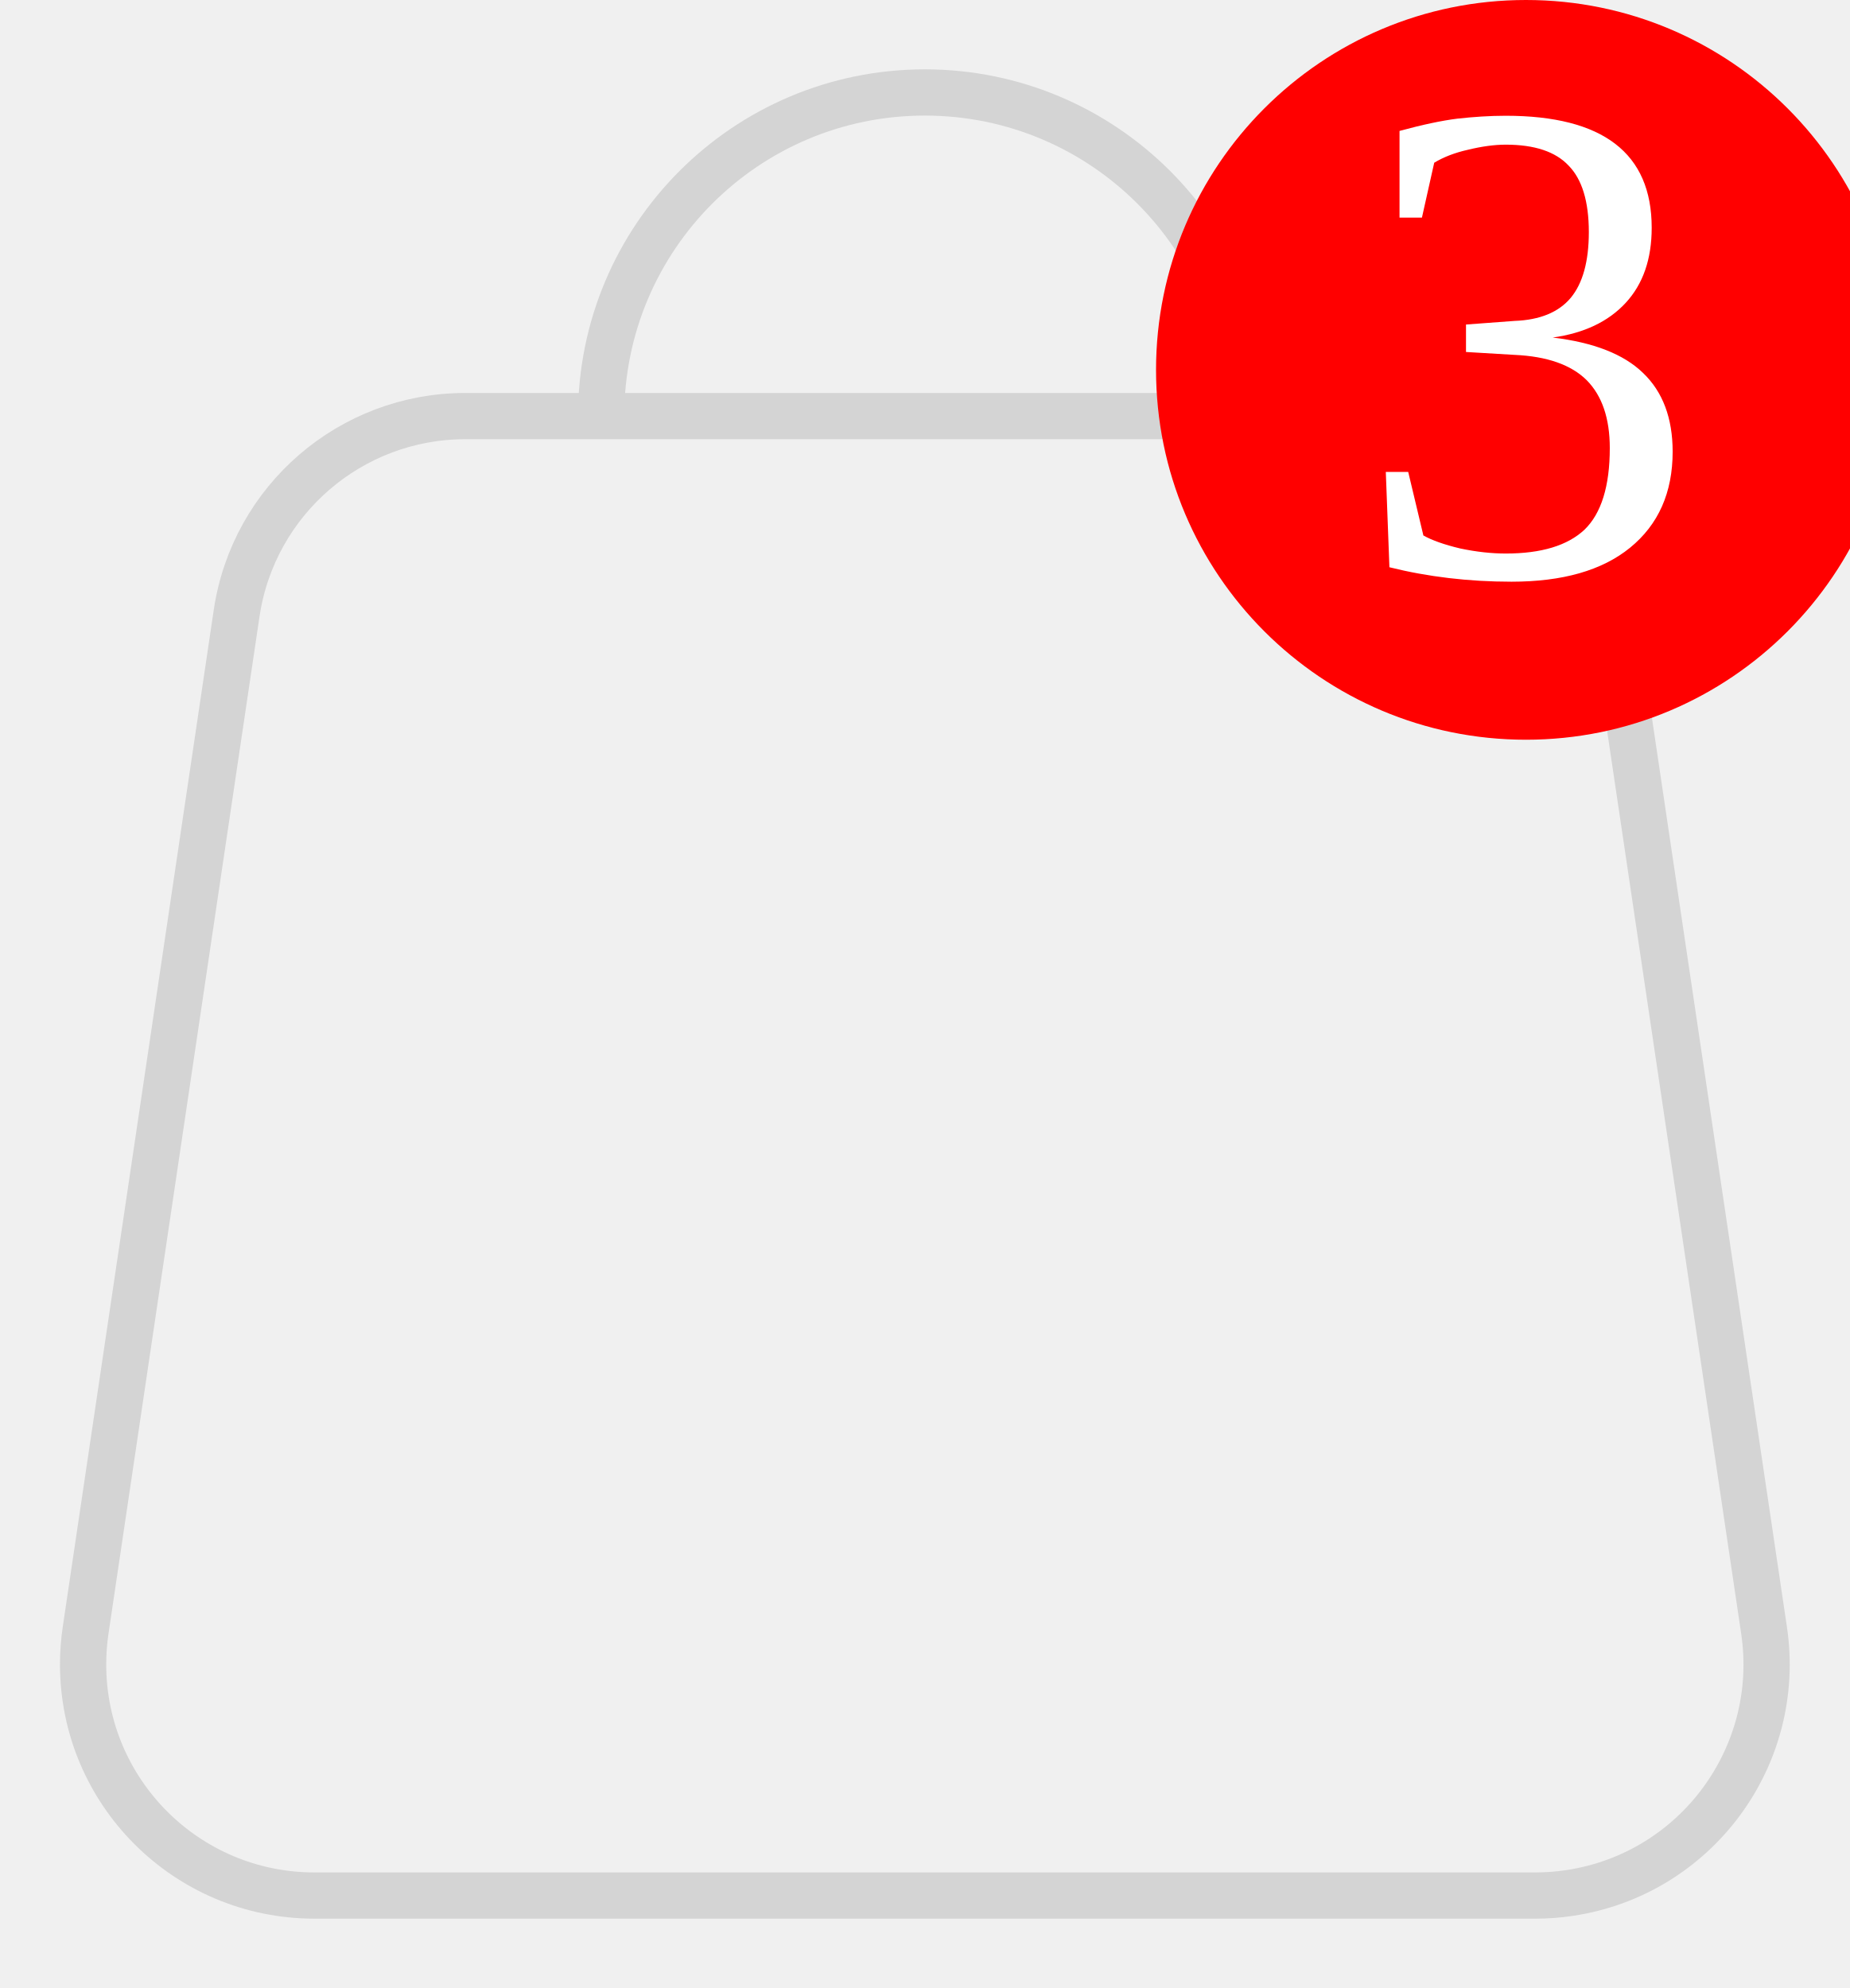
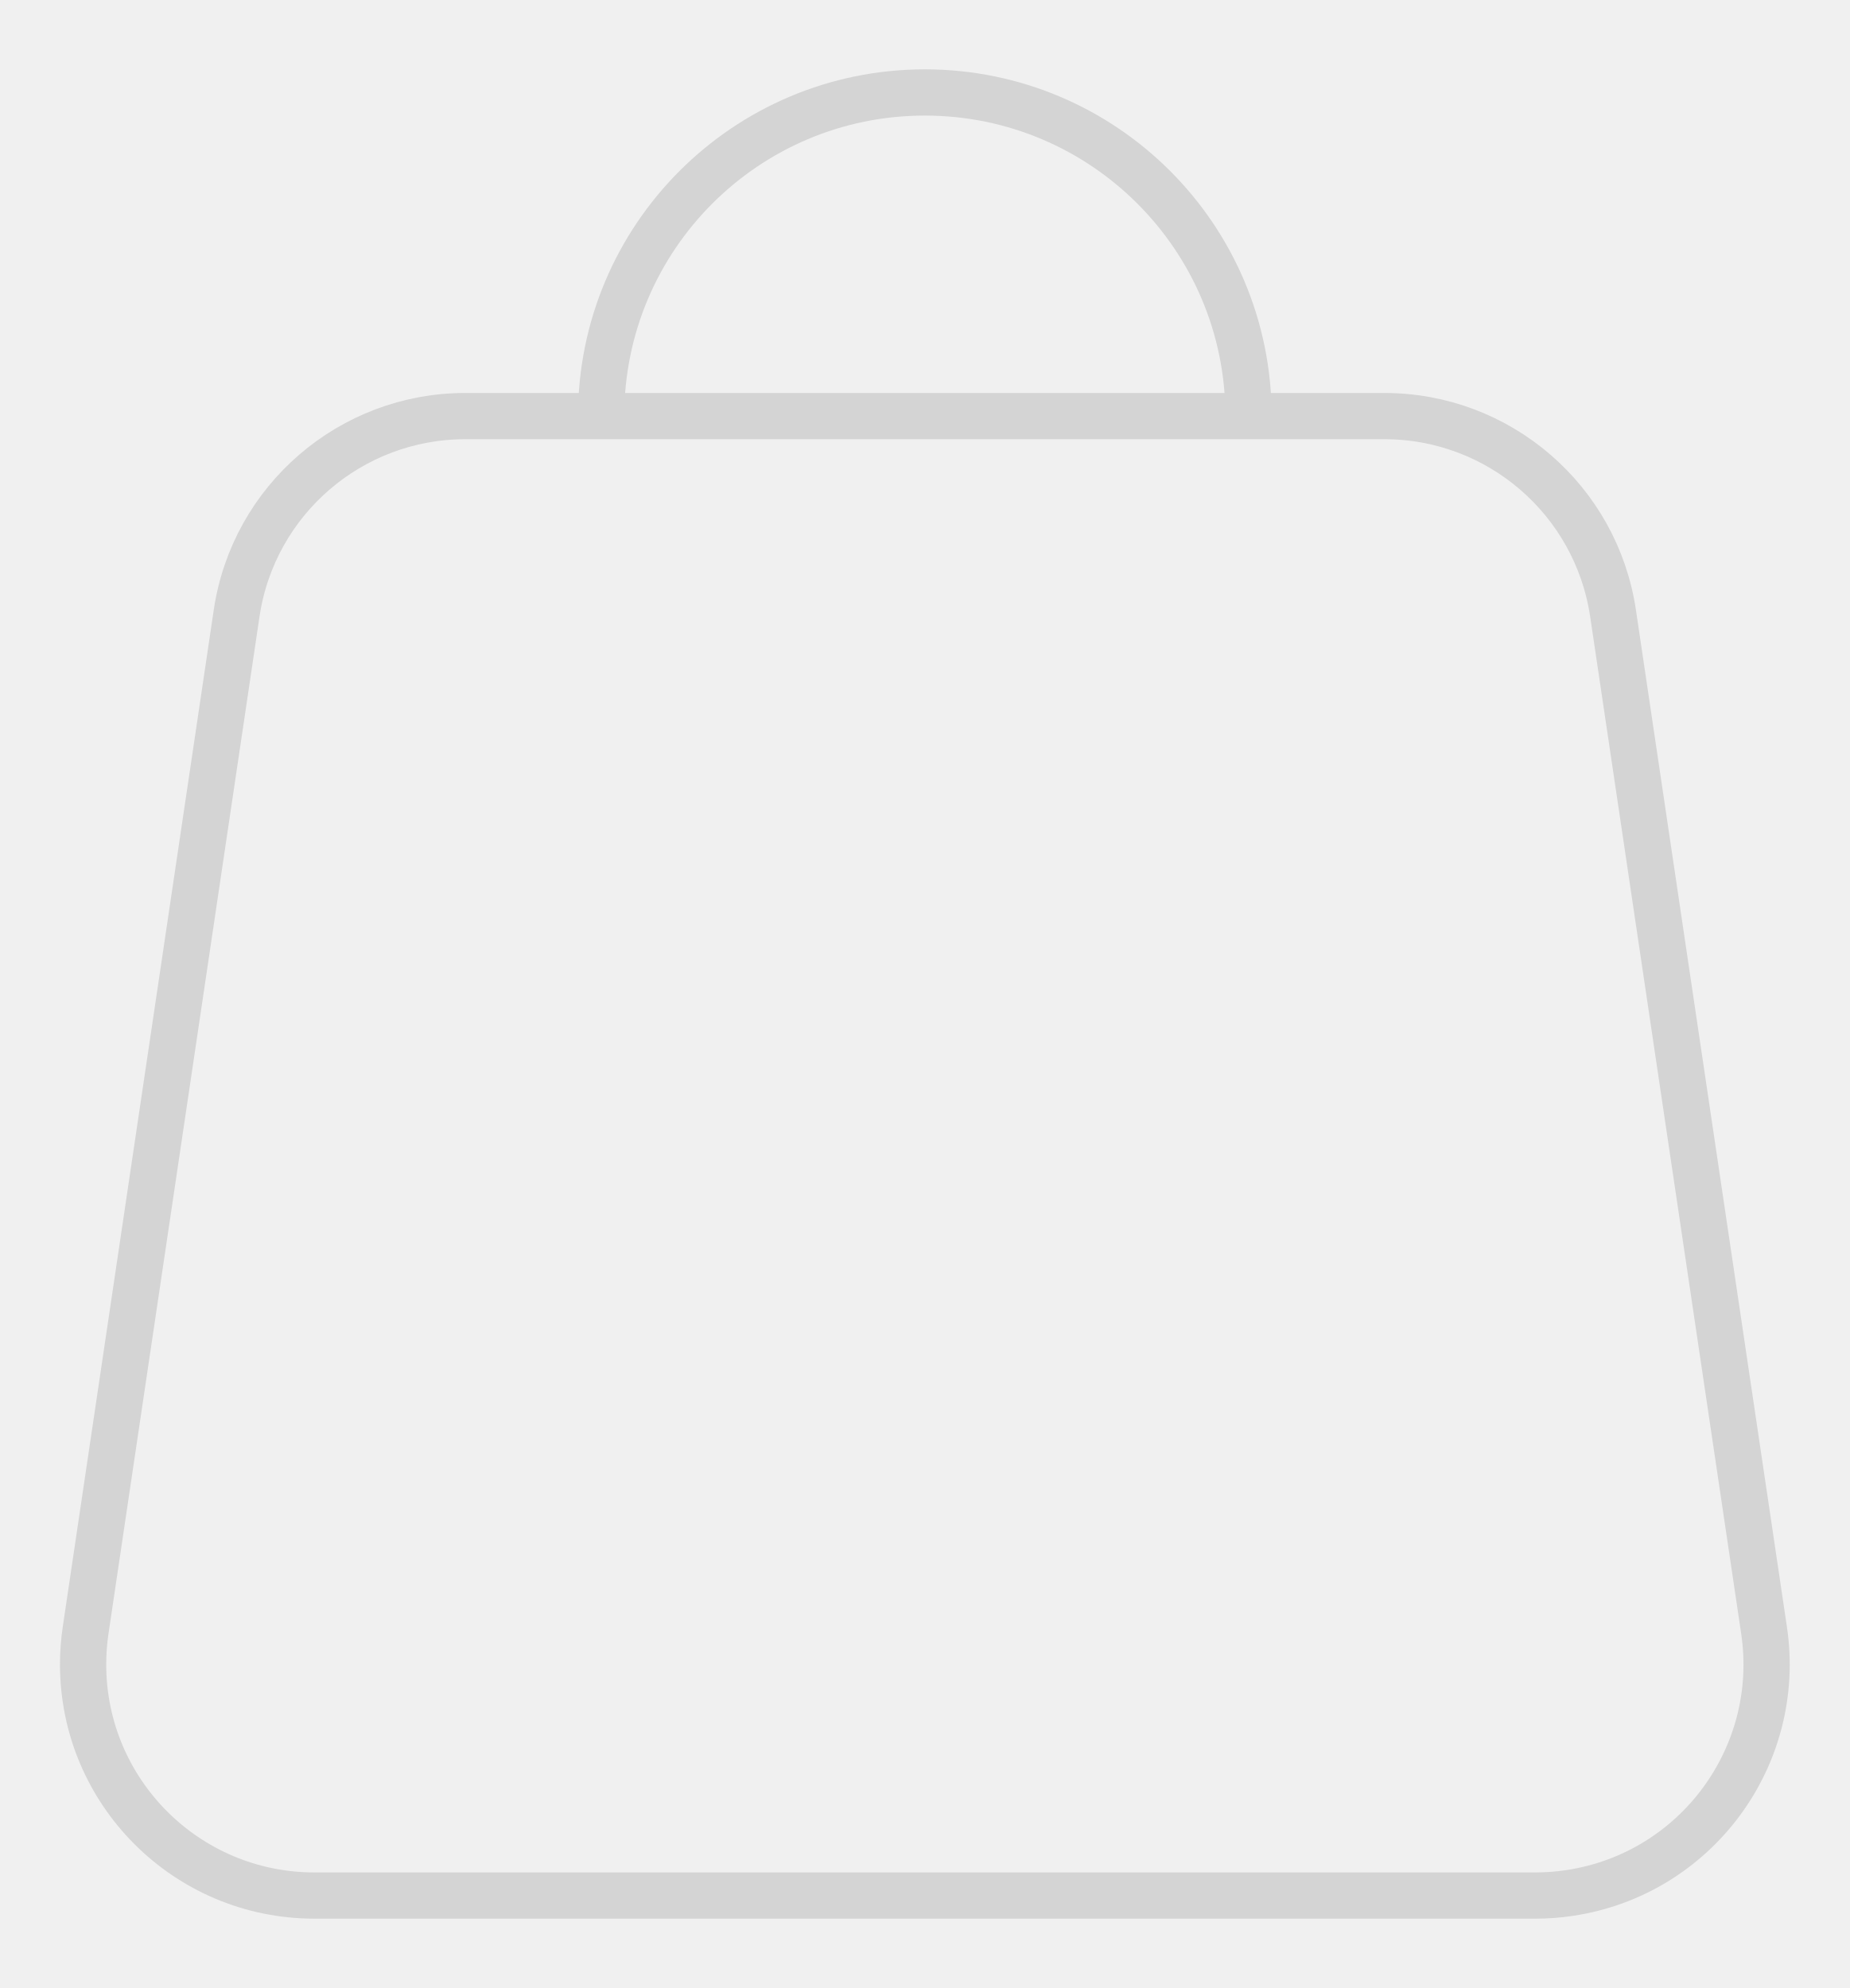
<svg xmlns="http://www.w3.org/2000/svg" _ngcontent-xqn-c287="" width="100%" height="100%" viewBox="0 0 40 43" class="ng-star-inserted">
  <g _ngcontent-xqn-c287="" fill="none" fill-rule="evenodd" style="stroke-linecap: butt;">
    <path _ngcontent-xqn-c287="" d="M9.063 7h19.874c2.478 0 4.582 1.815 4.946 4.266l3.266 22c.405 2.731-1.48 5.274-4.212 5.68-.243.036-.488.054-.734.054H5.797c-2.761 0-5-2.239-5-5 0-.246.018-.491.054-.734l3.266-22C4.48 8.815 6.585 7 9.063 7zM26 7c0-3.866-3.134-7-7-7s-7 3.134-7 7" transform="translate(1 2)" />
  </g>
  <g _ngcontent-xqn-c287="" fill="none" fill-rule="evenodd" style="stroke-width: 1px; stroke: rgb(212, 212, 212);">
    <path _ngcontent-xqn-c287="" d="M9.063 7h19.874c2.478 0 4.582 1.815 4.946 4.266l3.266 22c.405 2.731-1.48 5.274-4.212 5.68-.243.036-.488.054-.734.054H5.797c-2.761 0-5-2.239-5-5 0-.246.018-.491.054-.734l3.266-22C4.48 8.815 6.585 7 9.063 7zM26 7c0-3.866-3.134-7-7-7s-7 3.134-7 7" transform="translate(1 2)" />
  </g>
-   <g _ngcontent-xqn-c287="">
-     <circle _ngcontent-xqn-c287="" cx="33" cy="8" r="8" style="fill: red; stroke-linecap: butt;" />
-     <text _ngcontent-xqn-c287="" dominant-baseline="middle" text-anchor="middle" x="33" y="9" font-size="15" style="fill: white;">
-           3
-         </text>
-   </g>
</svg>
